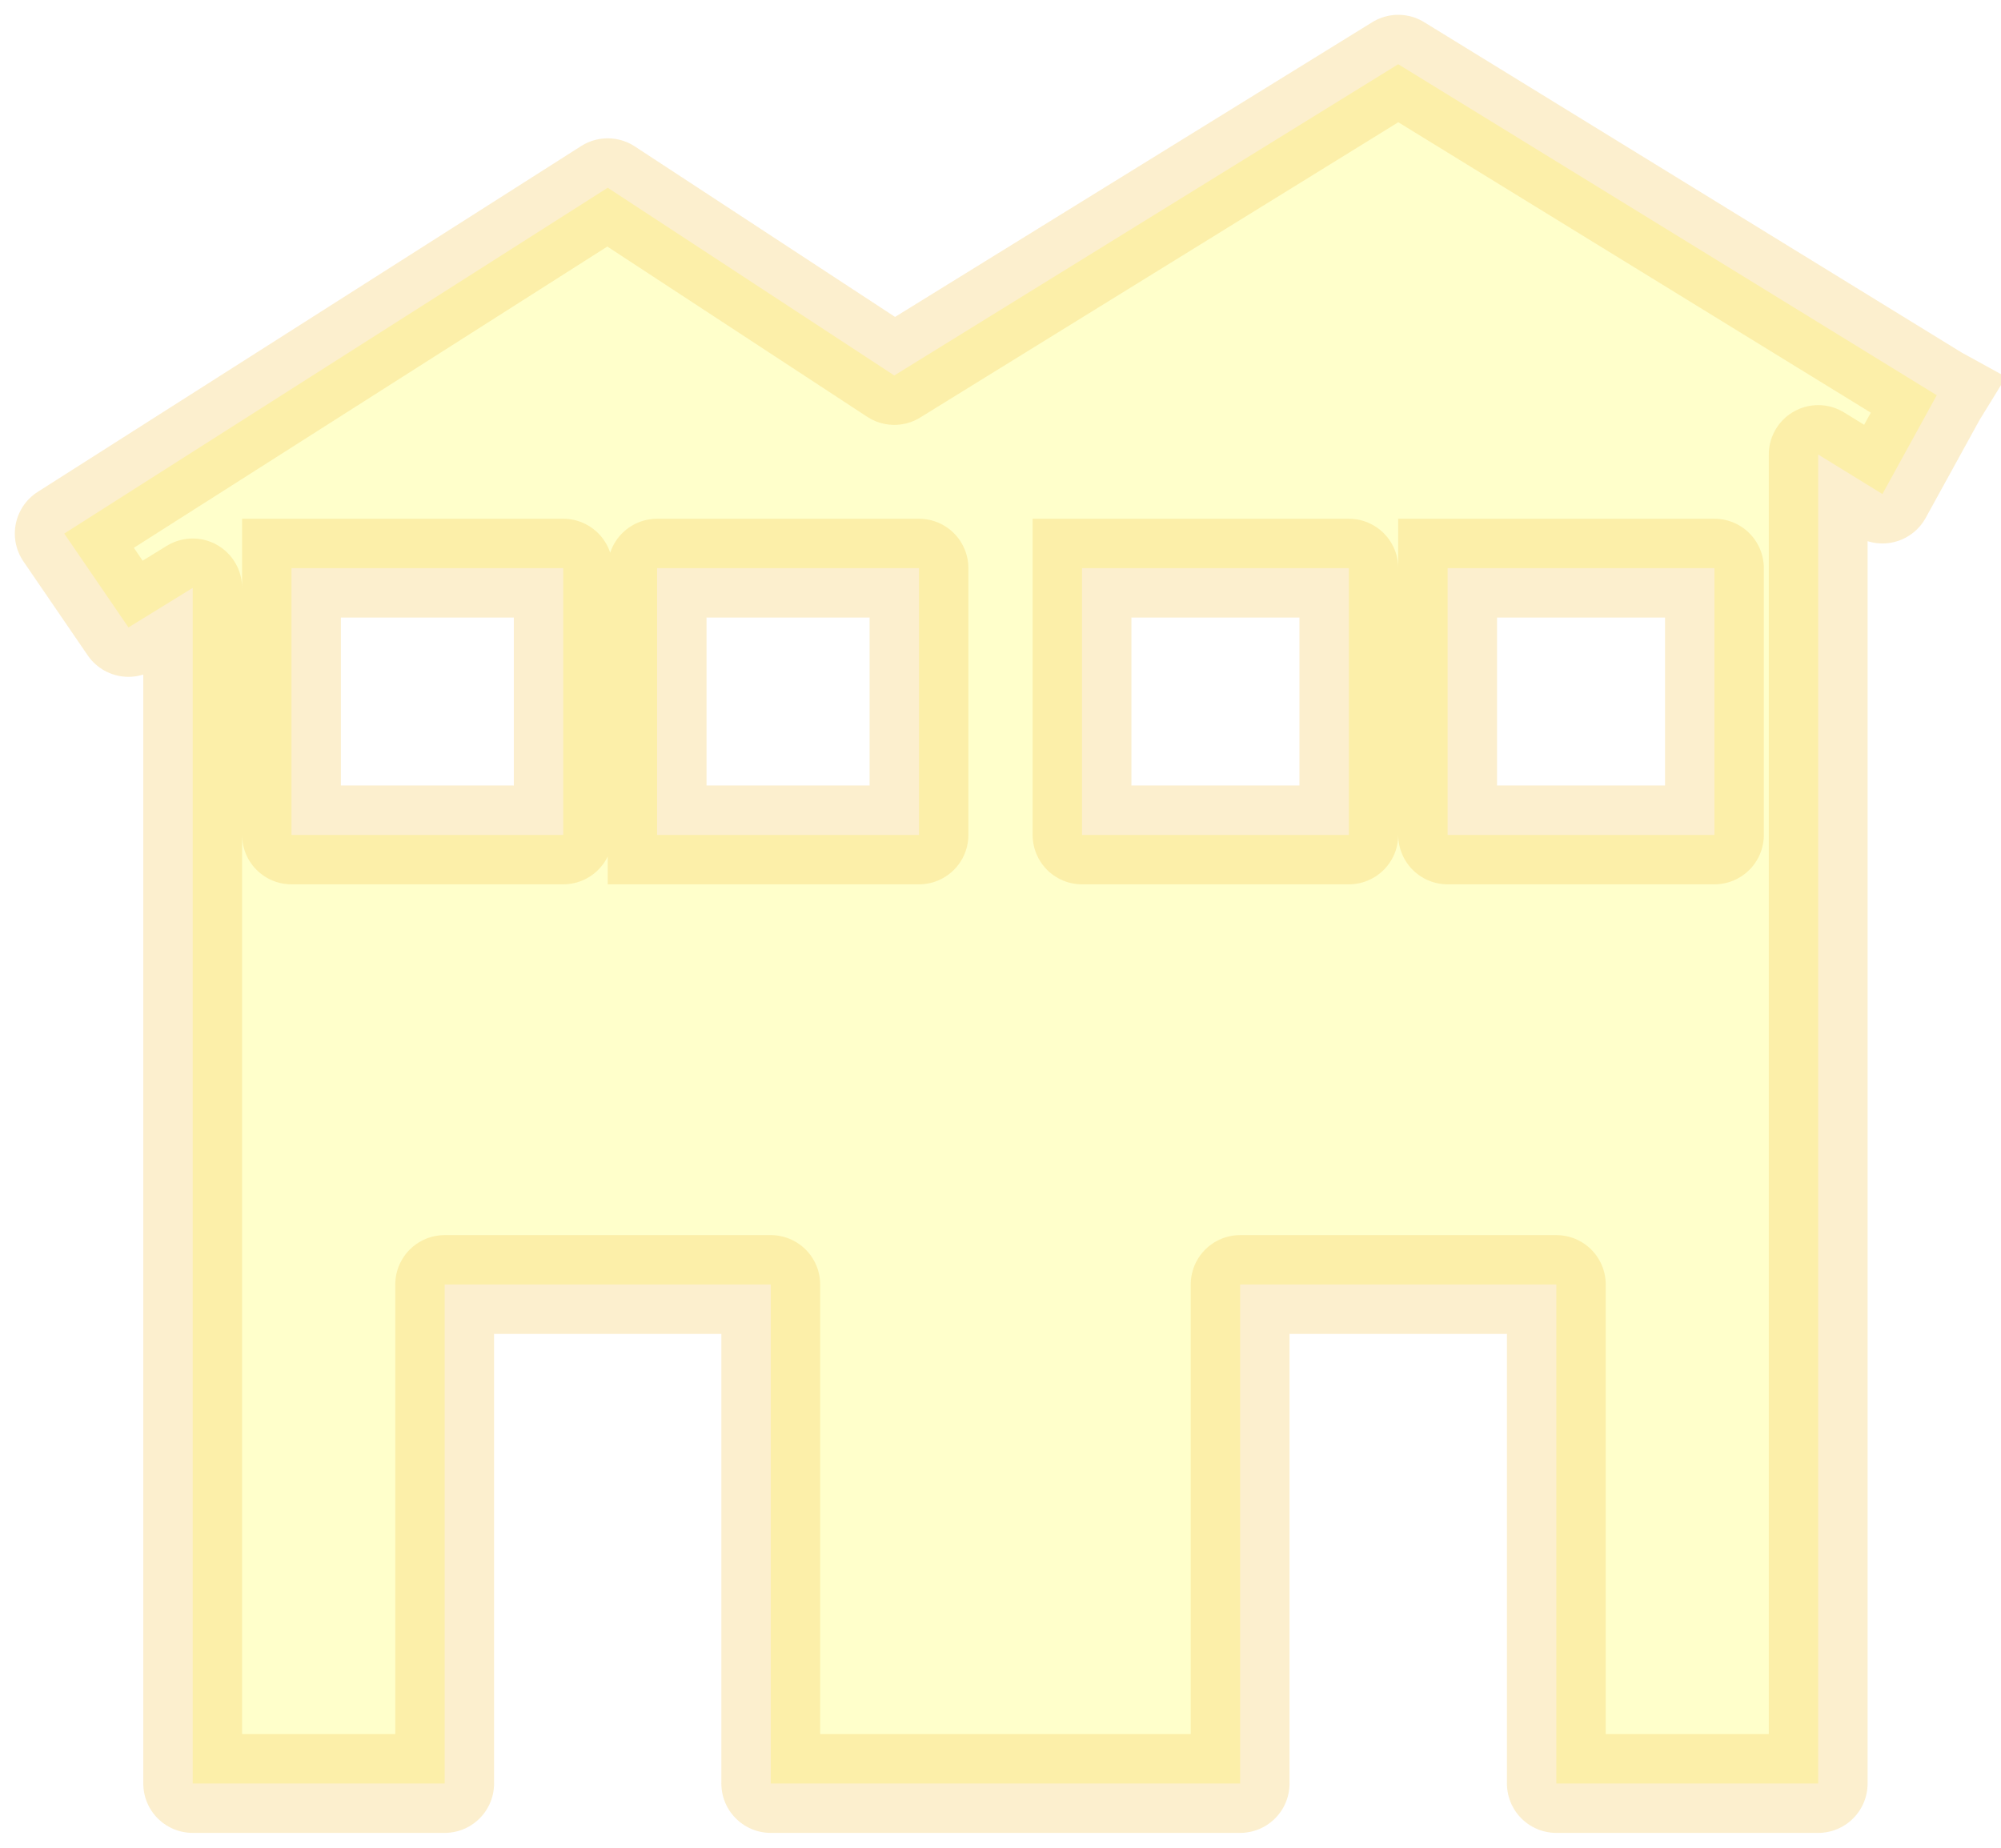
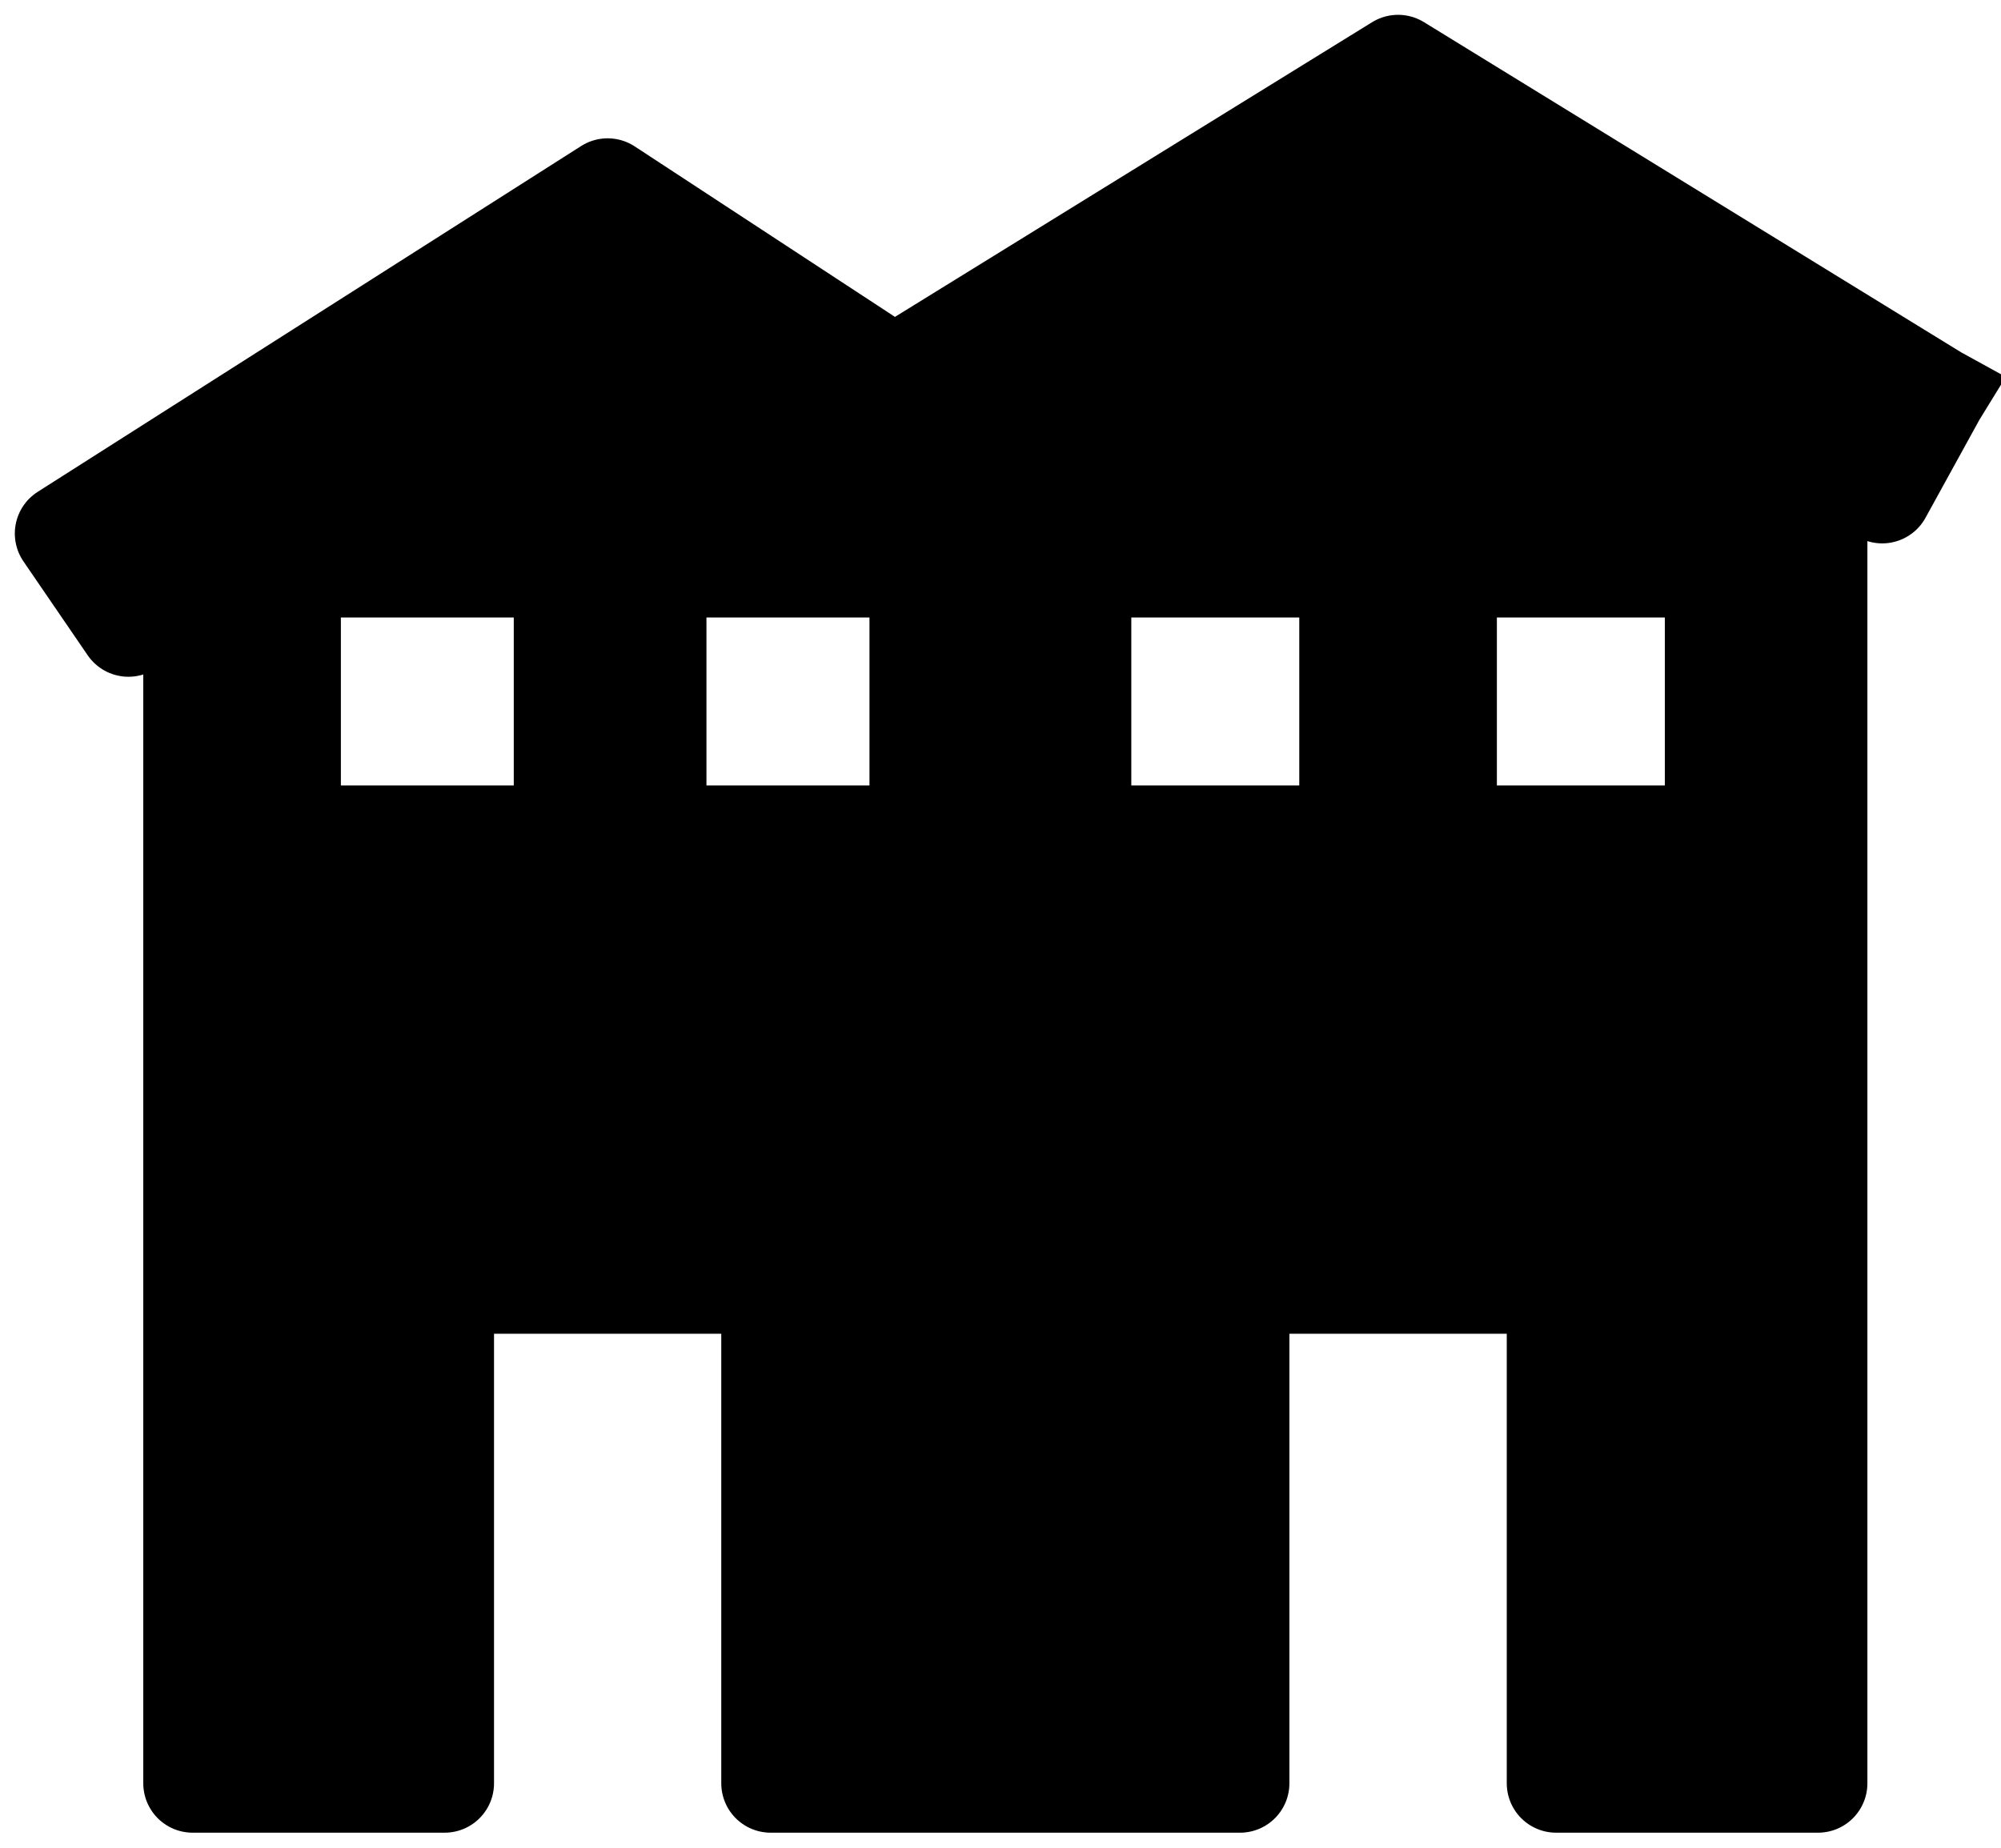
- <svg xmlns="http://www.w3.org/2000/svg" height="18.7" width="20.25">
-   <path d="M6.65 8.45H9.3v-2.7H6.65v2.7m-3.7-2.7v2.7H5.7v-2.7H2.95M19.6 4l-.55 1-.65-.4v13.45h-2.65V13h-3.2v5.05H7.8V13H4.5v5.05H1.95V5.95l-.65.4-.65-.95 5.5-3.5 2.9 1.9 5.1-3.15L19.6 4m-4.95 1.75v2.7h2.7v-2.7h-2.7m-3.7 0v2.7h2.7v-2.7h-2.7" fill="#ffffcb" fill-rule="evenodd" />
-   <path d="M10.95 5.75h2.7v2.7h-2.7v-2.7m3.7 0h2.7v2.7h-2.7v-2.7M19.6 4L14.15.65 9.05 3.8l-2.9-1.9-5.5 3.5.65.95.65-.4v12.1H4.5V13h3.3v5.05h4.75V13h3.2v5.05h2.65V4.6l.65.4.55-1M2.95 5.75H5.7v2.7H2.95v-2.7m3.7 2.7v-2.7H9.3v2.7H6.65" fill="none" stroke="#f5cb5b" stroke-linecap="square" stroke-linejoin="round" stroke-opacity=".298" />
+ <svg xmlns="http://www.w3.org/2000/svg" version="1.1" width="1109" height="1024" viewBox="0 0 1109 1024">
+   <g id="icomoon-ignore">
+ </g>
+   <path fill="#000" d="M364.15 462.717h145.112v-147.85h-145.112v147.85zM161.54 314.866v147.85h150.588v-147.85h-150.588zM1073.283 219.038l-30.118 54.759-35.594-21.904v736.513h-145.112v-276.535h-175.23v276.535h-260.107v-276.535h-180.706v276.535h-139.636v-662.588l-35.594 21.904-35.594-52.021 301.176-191.658 158.802 104.043 279.273-172.492 298.438 183.444zM802.225 314.866v147.85h147.85v-147.85h-147.85zM599.615 314.866v147.85h147.85v-147.85h-147.85z" />
+   <path fill="none" stroke="#000" stroke-width="54.759" stroke-miterlimit="4" stroke-linecap="square" stroke-linejoin="round" d="M599.615 314.866h147.85v147.85h-147.85v-147.85M802.225 314.866h147.85v147.85h-147.85v-147.85M1073.283 219.038l-298.438-183.444-279.273 172.492-158.802-104.043-301.176 191.658 35.594 52.021 35.594-21.904v662.588h139.636v-276.535h180.706v276.535h260.107v-276.535h175.23v276.535h145.112v-736.513l35.594 21.904 30.118-54.759M161.54 314.866h150.588v147.85h-150.588v-147.85M364.15 462.717v-147.85h145.112v147.85h-145.112" />
</svg>
